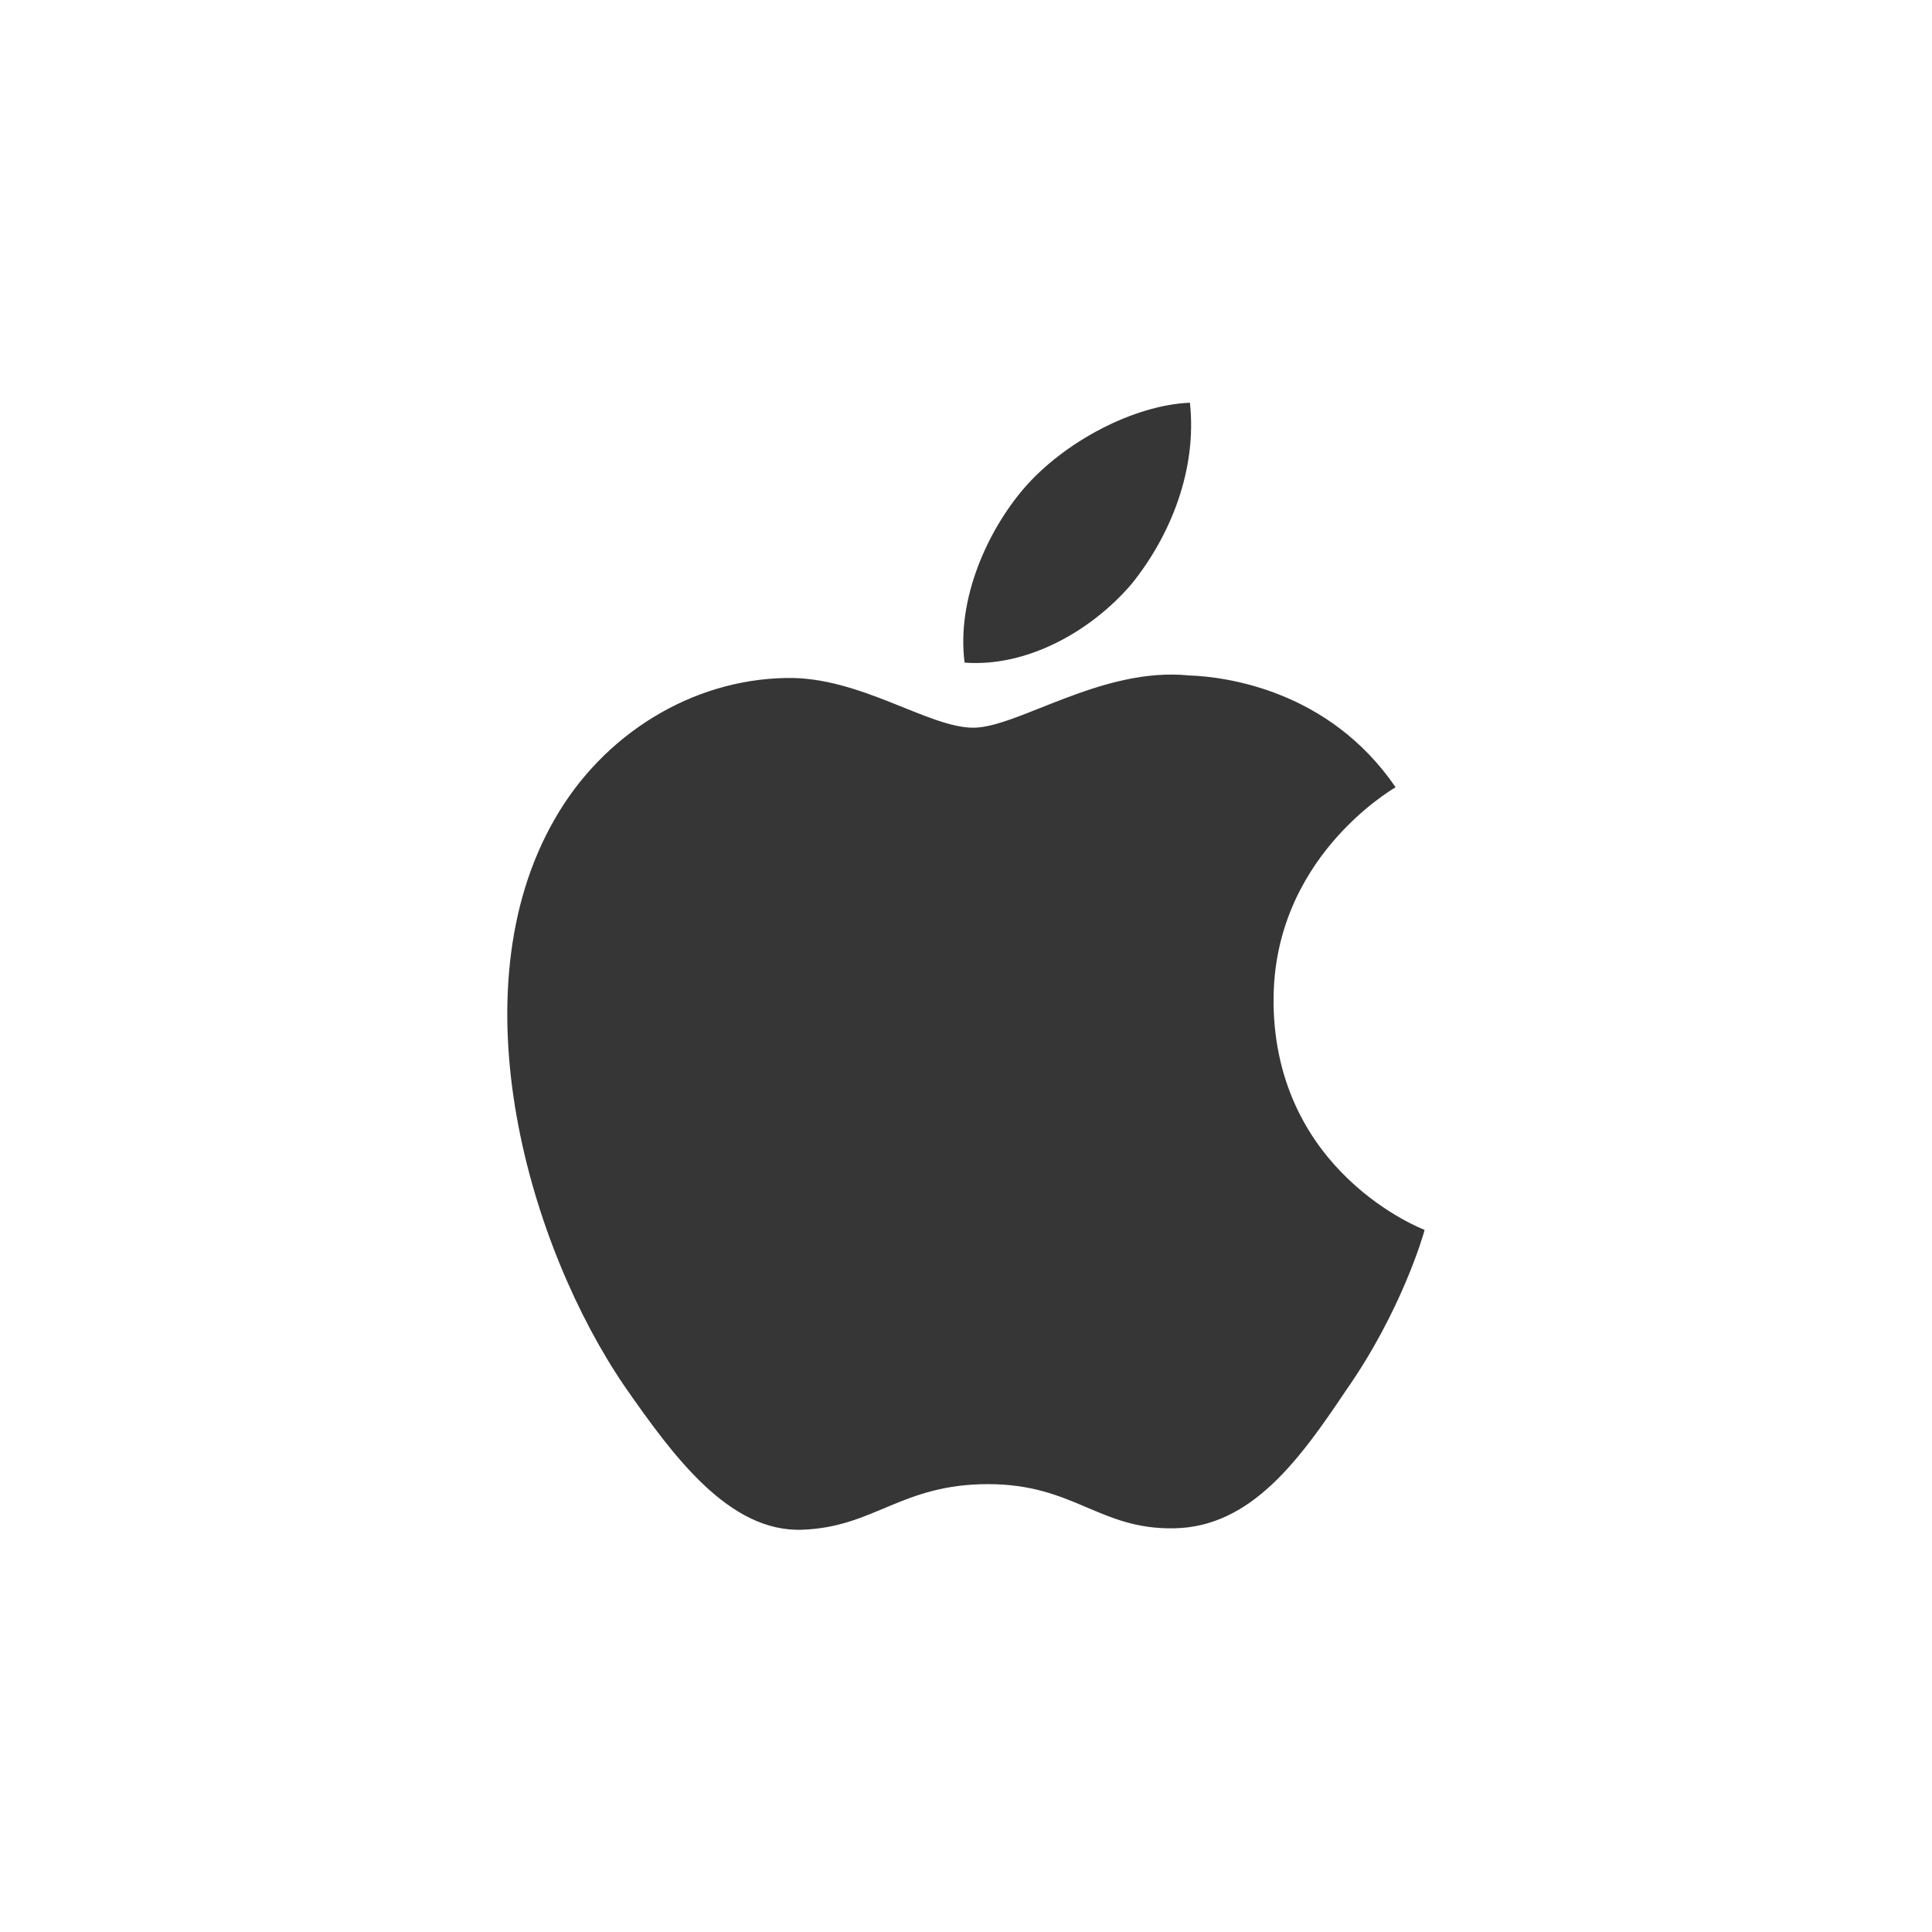
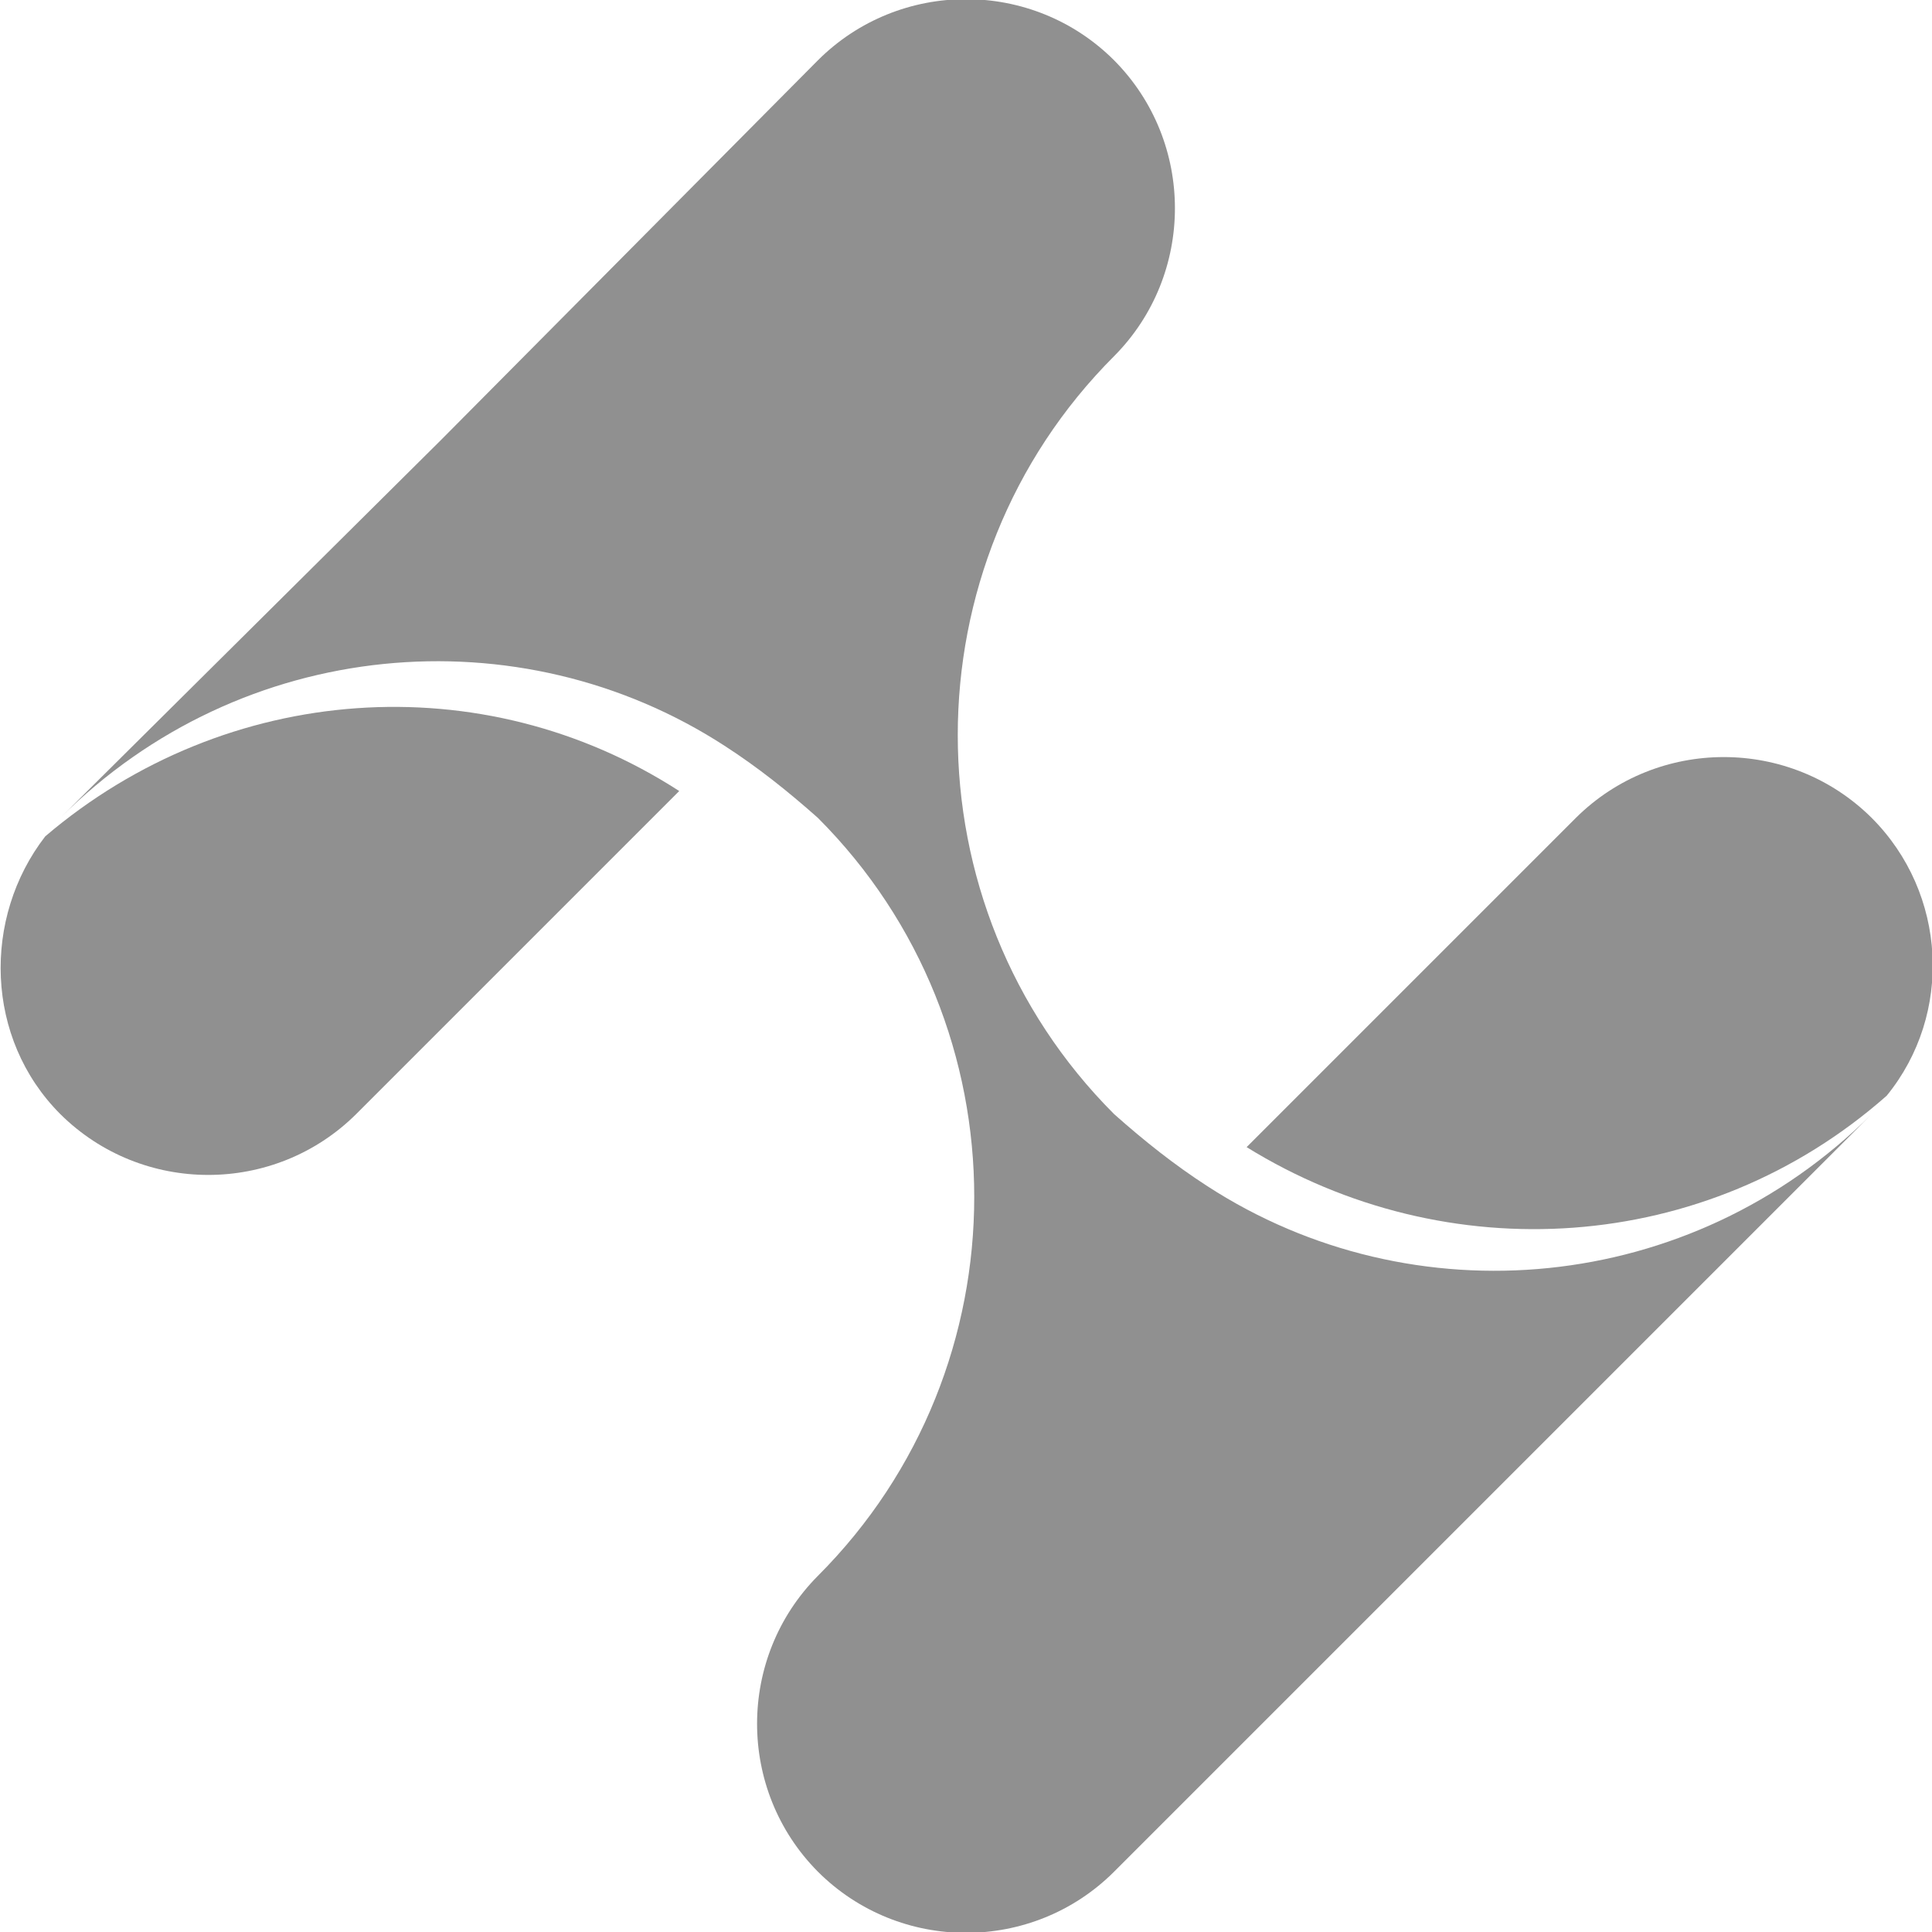
- <svg xmlns="http://www.w3.org/2000/svg" width="24" height="24" version="1.1">
-   <defs>
-     <style id="current-color-scheme" type="text/css">.ColorScheme-Text { color:#565656; }</style>
-   </defs>
-   <g class="ColorScheme-Text" transform="matrix(.875 0 0 .875 5 -243.5)" color="#565656" fill="currentColor" stroke-width="1.143">
-     <path d="m10.356 286.57c0.552-0.687 0.926-1.621 0.823-2.567-0.795 0.033-1.785 0.552-2.359 1.219-0.507 0.592-0.957 1.559-0.84 2.471 0.892 0.067 1.806-0.451 2.377-1.124zm2.011 5.945c-0.019-2.023 1.656-3.006 1.732-3.053-0.947-1.383-2.417-1.57-2.935-1.587-1.235-0.126-2.43 0.742-3.06 0.742-0.641-8e-5 -1.609-0.727-2.652-0.706-1.344 0.02-2.602 0.798-3.291 2.003-1.418 2.463-0.361 6.08 1.001 8.066 0.682 0.978 1.477 2.066 2.52 2.023 1.02-0.039 1.4-0.647 2.632-0.647 1.22 0 1.577 0.647 2.641 0.627 1.095-0.018 1.784-0.979 2.442-1.961 0.785-1.12 1.101-2.218 1.114-2.276-0.024-9e-3 -2.122-0.807-2.145-3.229z" fill="#363636" stroke-width=".229" style="" />
+ <svg xmlns="http://www.w3.org/2000/svg" width="16px" height="16px" viewBox="0 0 16 16" version="1.1">
+   <g id="surface1">
+     <path style=" stroke:none;fill-rule:nonzero;fill:rgb(56.471%,56.471%,56.471%);fill-opacity:1;" d="M 0.375 6.926 C -0.148 7.602 -0.125 8.602 0.5 9.227 C 1.176 9.898 2.273 9.898 2.949 9.227 L 5.625 6.551 C 4 5.5 1.875 5.648 0.375 6.926 Z M 0.375 6.926 " />
+     <path style=" stroke:none;fill-rule:nonzero;fill:rgb(56.471%,56.471%,56.471%);fill-opacity:1;" d="M 15.5 6.773 C 14.824 6.102 13.727 6.102 13.051 6.773 L 10.324 9.5 C 11.977 10.523 14.125 10.398 15.625 9.074 C 16.176 8.398 16.125 7.398 15.5 6.773 Z M 15.5 6.773 " />
+     <path style=" stroke:none;fill-rule:nonzero;fill:rgb(56.471%,56.471%,56.471%);fill-opacity:1;" d="M 10 9.824 C 9.727 9.648 9.477 9.449 9.227 9.227 C 7.5 7.5 7.5 4.676 9.227 2.949 C 9.898 2.273 9.898 1.176 9.227 0.5 C 8.551 -0.176 7.449 -0.176 6.773 0.5 L 3.648 3.648 L 0.5 6.773 C 2 5.273 4.301 5.074 6 6.176 C 6.273 6.352 6.523 6.551 6.773 6.773 C 8.5 8.5 8.5 11.324 6.773 13.051 C 6.102 13.727 6.102 14.824 6.773 15.5 C 7.449 16.176 8.551 16.176 9.227 15.5 L 15.5 9.227 C 14 10.727 11.699 10.926 10 9.824 Z M 10 9.824 " />
  </g>
</svg>
